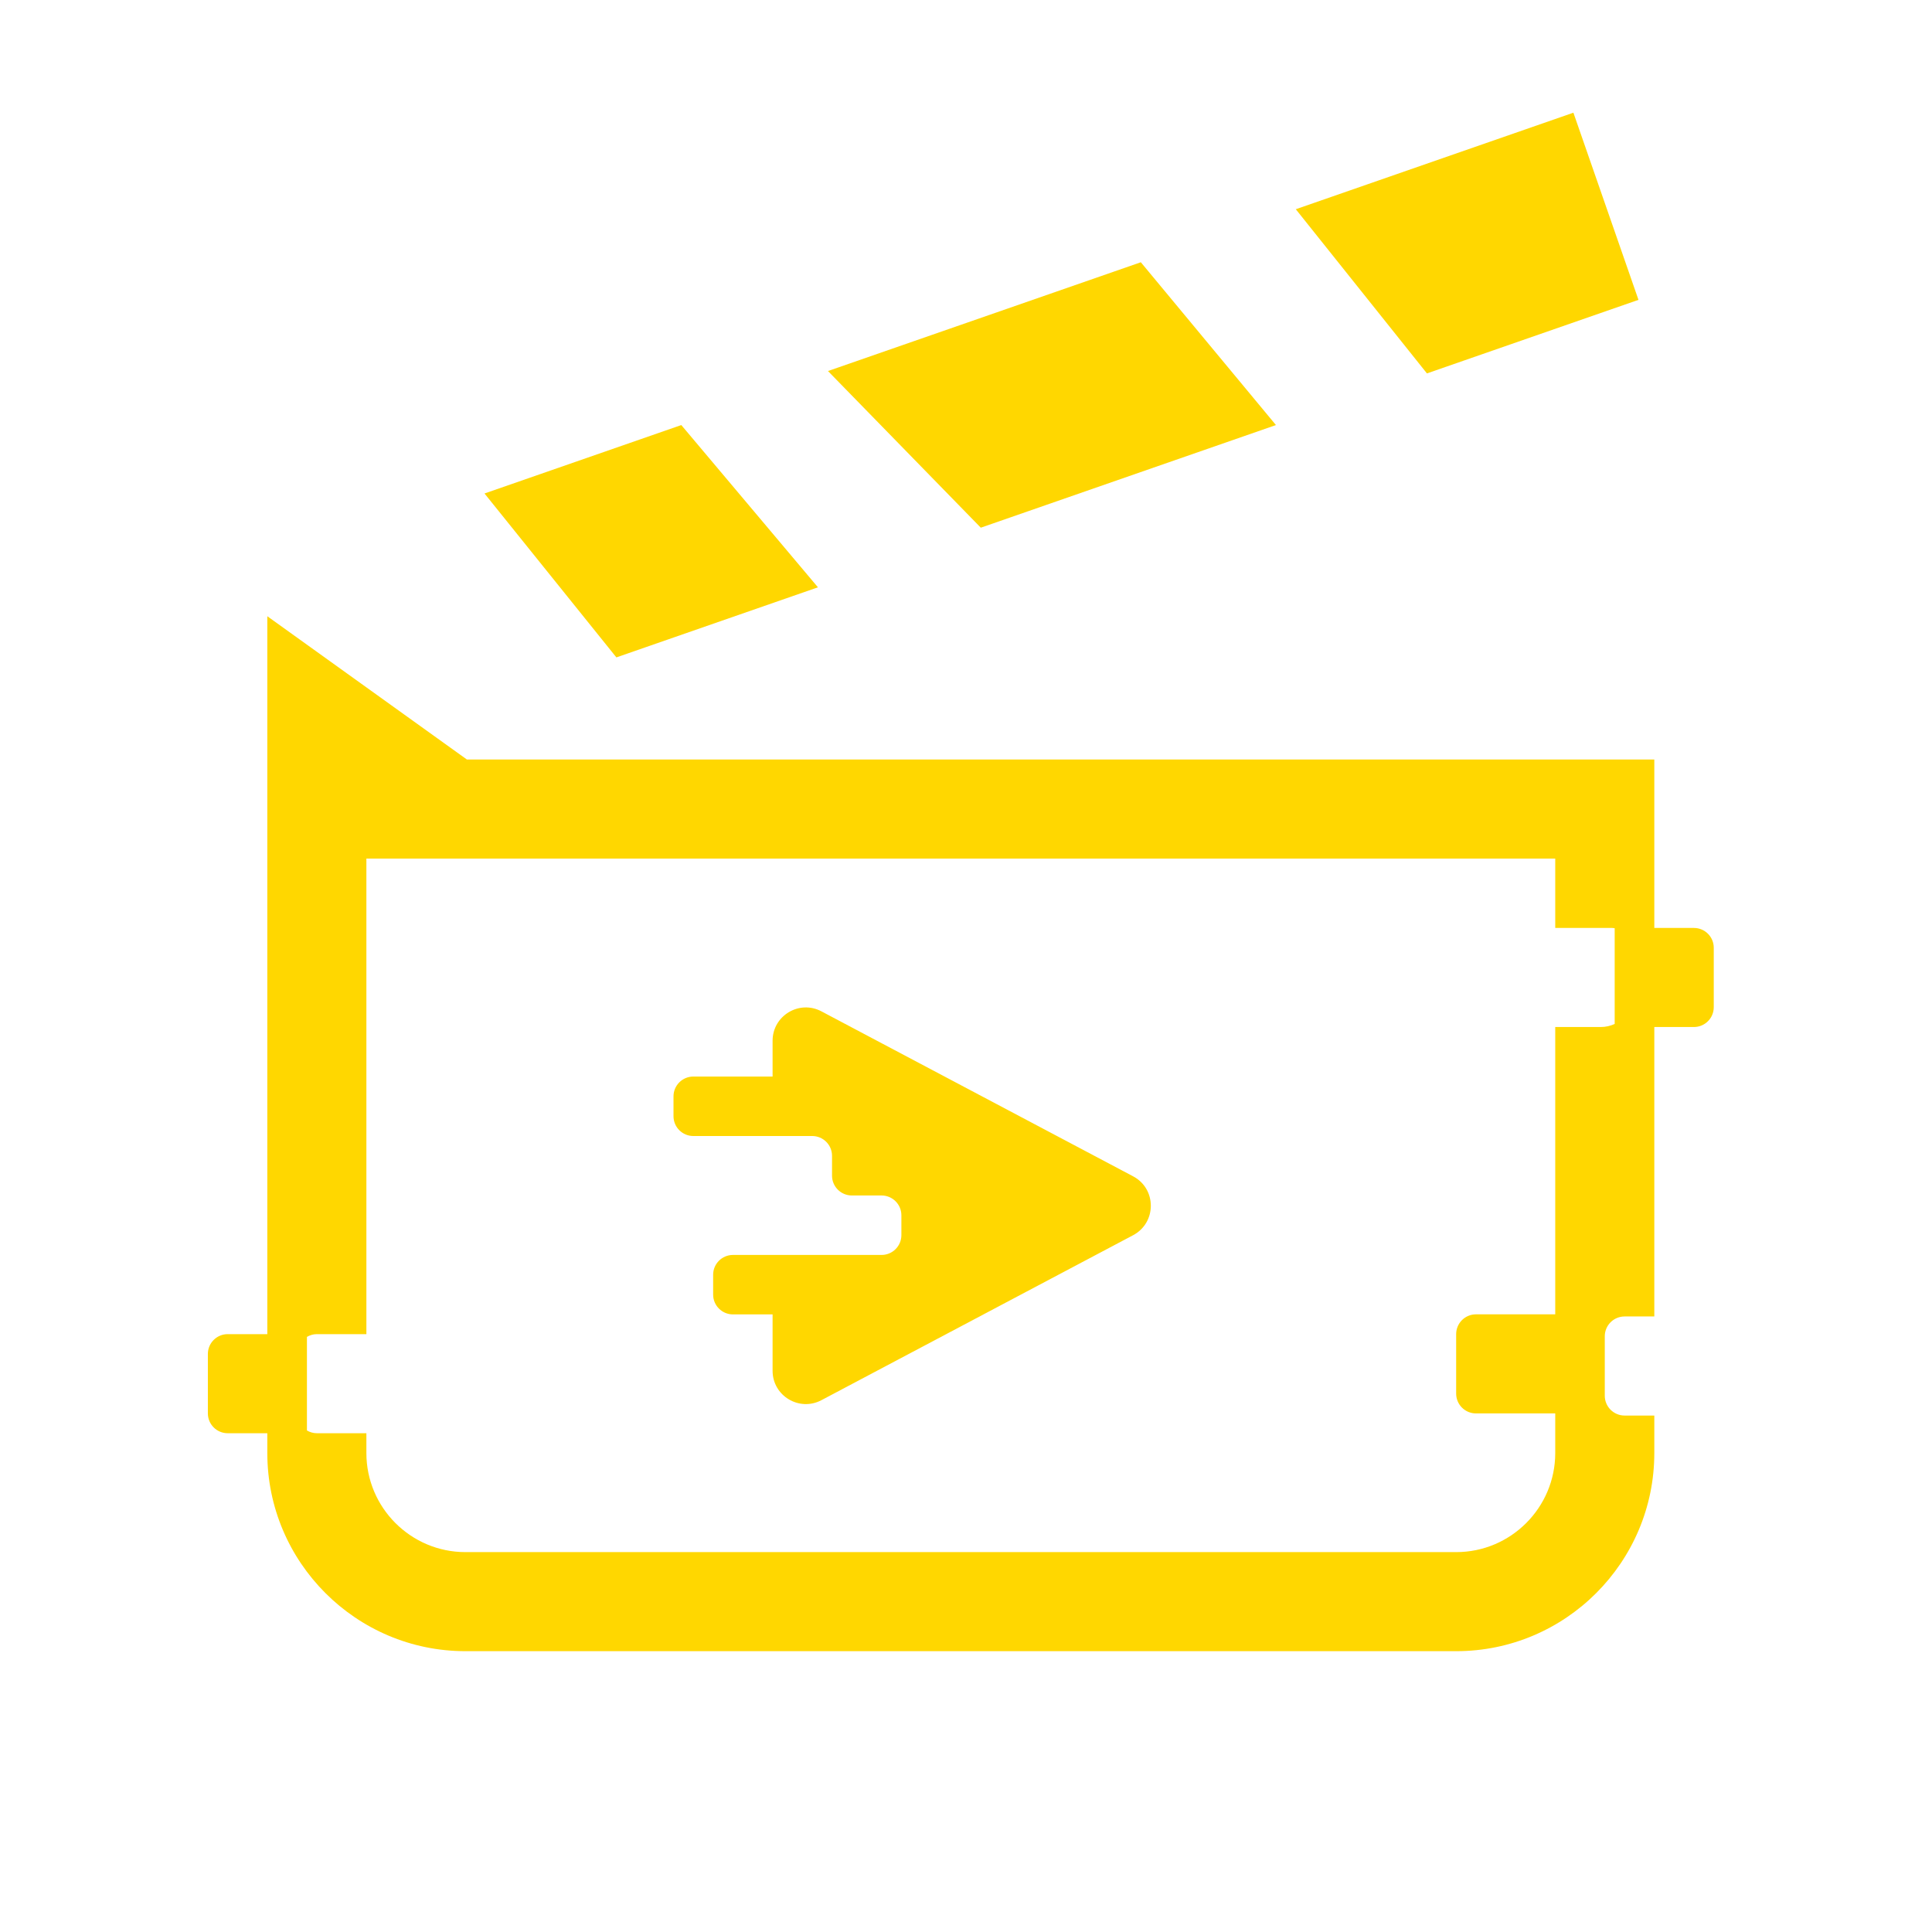
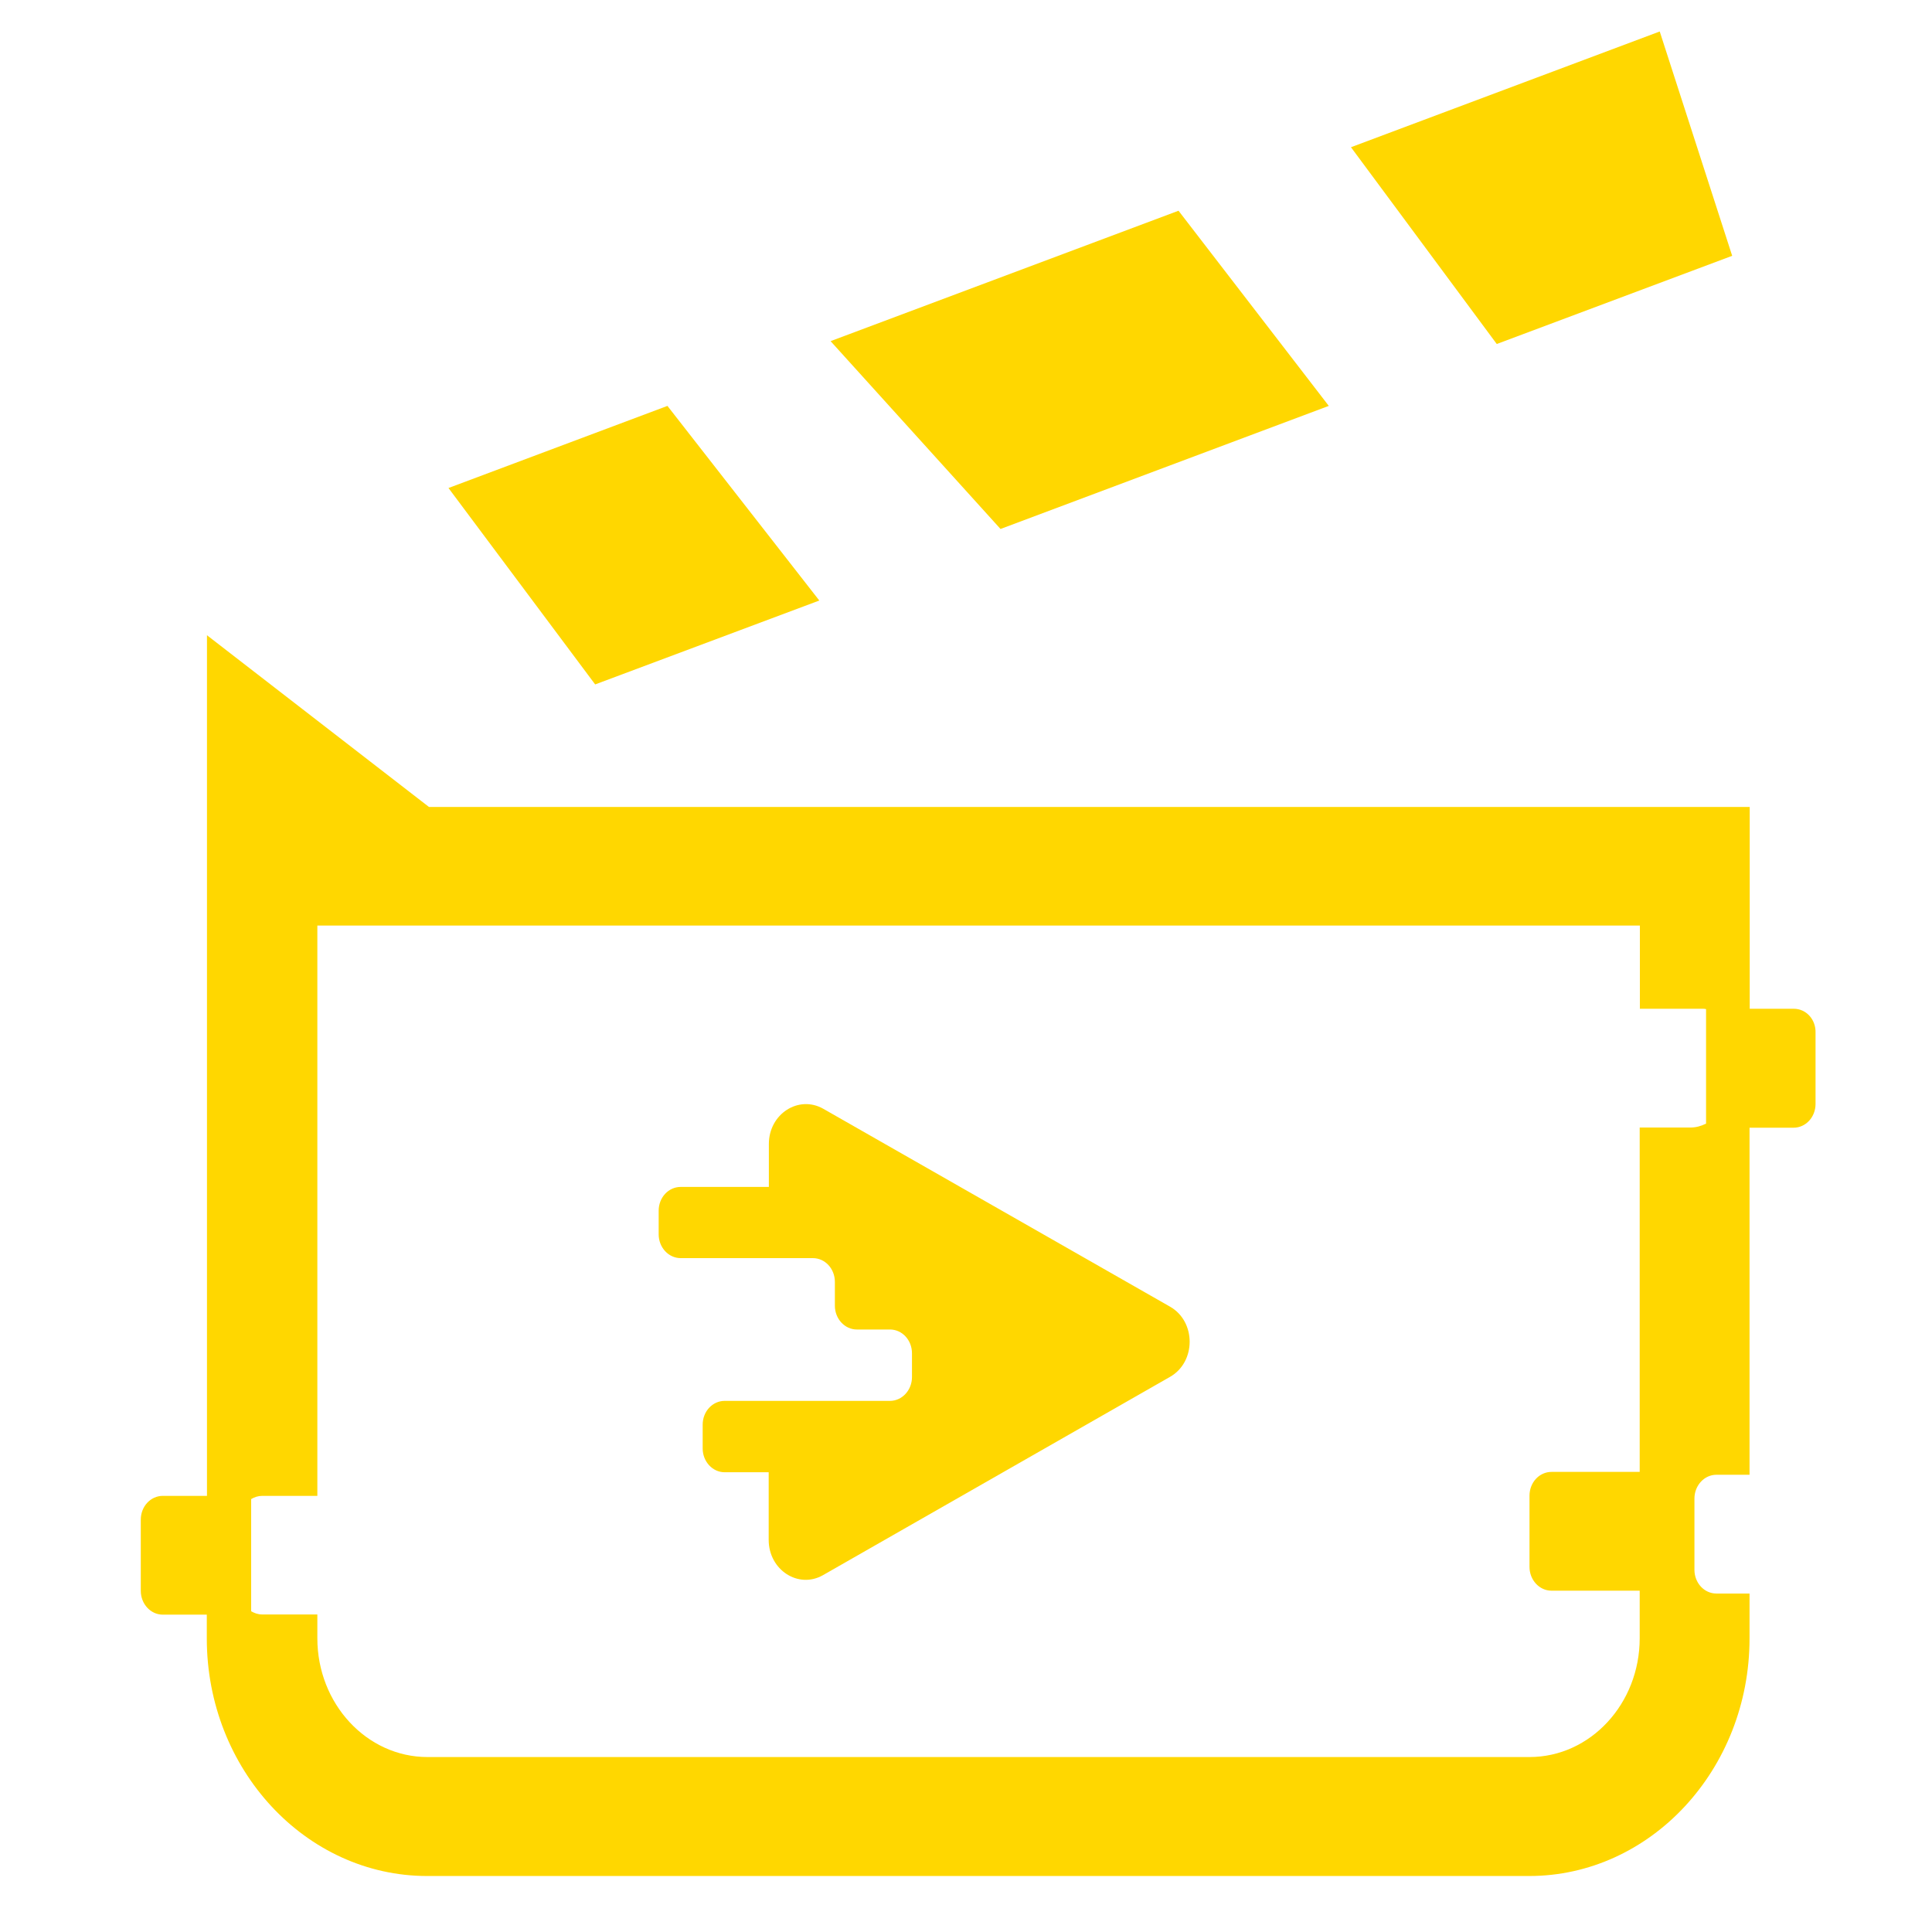
<svg xmlns="http://www.w3.org/2000/svg" version="1.1" x="0px" y="0px" viewBox="0 0 1080 1080" style="enable-background:new 0 0 1080 1080;" xml:space="preserve">
  <style type="text/css">
- 	.st0{fill:#FFD700;}
- 	.st1{display:none;}
- 	.st2{display:inline;}
+ 	.st0{display:none;}
+ 	.st1{display:inline;}
+ 	.st2{fill:#FFD700;}
+ 	.st3{fill:none;}
</style>
-   <g id="Capa_1">
+   <g id="Capa_1" class="st0">
+     <g id="Capa_1_00000119081920306852198620000003655036514390915995_">
+       <g class="st1">
+         <path class="st2" d="M633.4,657.6l-174.2-92.2c-12.4-6.6-27.3,2.4-27.3,16.4v20h-44.3c-6.1,0-11.1,5-11.1,11.1V624     c0,6.1,5,11.1,11.1,11.1h44.3H454c6.1,0,11.1,5,11.1,11.1v11.1c0,6.1,5,11.1,11.1,11.1h16.6c6.1,0,11.1,5,11.1,11.1v11.1     c0,6.1-5,11.1-11.1,11.1h-60.9h-22.1c-6.1,0-11.1,5-11.1,11.1v11.1c0,6.1,5,11.1,11.1,11.1h22.1v31.5c0,14,14.9,23,27.3,16.4     l174.2-92.2C646.6,683.5,646.6,664.6,633.4,657.6z" />
+         <path class="st2" d="M946.9,518.7h-22.2v-94.1H261l-111.6-80.1v80.1v321.2h-22.2c-6.1,0-11.1,5-11.1,11.1v33.2     c0,6.1,5,11.1,11.1,11.1h22.2v11.1c0,61.1,49.7,110.8,110.8,110.8H814c61.1,0,110.8-49.7,110.8-110.8v-21h-16.6     c-6.1,0-11.1-5-11.1-11.1V747c0-6.1,5-11.1,11.1-11.1h16.6V574.1h22.2c6.1,0,11.1-5,11.1-11.1v-33.2     C958,523.7,953,518.7,946.9,518.7z M902.6,572.4c-2.4,1.1-5,1.7-7.8,1.7h-25.5v160.6h-44.3c-6.1,0-11.1,5-11.1,11.1V779     c0,6.1,5,11.1,11.1,11.1h44.3v22.2c0,30.5-24.8,55.4-55.4,55.4H260.2c-30.5,0-55.4-24.8-55.4-55.4v-11.1h-27.7     c-2,0-3.9-0.6-5.5-1.5v-52.3c1.6-1,3.5-1.5,5.5-1.5h27.7V480h664.6v38.8h31.8c0.5,0,1,0.1,1.5,0.2L902.6,572.4L902.6,572.4z" />
+         <polygon class="st2" points="457.2,328.3 380.9,237.6 270.8,275.9 344.6,367.5    " />
+         <polygon class="st2" points="713.3,237.6 637.7,146.6 462.8,207.4 548.3,295    " />
+         <polygon class="st2" points="915.9,167.6 879.5,63 724.4,117 797.7,208.7    " />
+       </g>
+     </g>
+     <g id="Capa_3" class="st1">
+       <g>
+         <path d="M632.7,659.8l-174.1-92.1c-12.4-6.5-27.3,2.4-27.3,16.4v20h-44.3c-6.1,0-11.1,5-11.1,11.1v11.1c0,6.1,5,11.1,11.1,11.1     h44.3h22.1c6.1,0,11.1,5,11.1,11.1v11.1c0,6.1,5,11.1,11.1,11.1h16.6c6.1,0,11.1,5,11.1,11.1v11.1c0,6.1-5,11.1-11.1,11.1h-60.9     h-22.1c-6.1,0-11.1,5-11.1,11.1v11.1c0,6.1,5,11.1,11.1,11.1h22.1v31.5c0,14,14.9,23,27.3,16.4l174.1-92.1     C645.9,685.7,645.9,666.8,632.7,659.8z" />
+         <path d="M945.9,521.1h-22.1V427H260.7l-111.5-80v80v320.9H127c-6.1,0-11.1,5-11.1,11.1v33.2c0,6.1,4.9,11.1,11.1,11.1h22.1v11.1     c0,61,49.6,110.7,110.7,110.7h553.3c61,0,110.7-49.6,110.7-110.7v-20.9h-16.6c-6.1,0-11.1-5-11.1-11.1v-33.2     c0-6.1,5-11.1,11.1-11.1h16.6V576.4h22.1c6.1,0,11.1-5,11.1-11.1v-33.2C957,526,952,521.1,945.9,521.1z M901.7,574.7     c-2.4,1.1-5,1.7-7.8,1.7h-25.4v160.5h-44.3c-6.1,0-11.1,5-11.1,11.1v33.2c0,6.1,5,11.1,11.1,11.1h44.3v22.1     c0,30.5-24.8,55.3-55.3,55.3H259.8c-30.5,0-55.3-24.8-55.3-55.3v-11.1h-27.7c-2,0-3.9-0.6-5.5-1.5v-52.3c1.6-1,3.5-1.5,5.5-1.5     h27.7V482.4h664v38.7h31.8c0.5,0,1,0.1,1.5,0.2L901.7,574.7L901.7,574.7z" />
+         <polygon points="456.7,330.9 380.4,240.2 270.5,278.5 344.1,370    " />
+         <polygon points="712.5,240.2 637,149.3 462.3,210.1 547.7,297.5    " />
+         <polygon points="915,170.3 878.6,65.8 723.6,119.7 796.8,211.4    " />
+       </g>
+     </g>
+     <g id="Capa_2_00000031174731197351425750000002671056132954977681_">
+       <g class="st1">
+         <g>
+           <line class="st3" x1="1110" y1="-43.8" x2="1110" y2="1122.9" />
+         </g>
+         <g>
+           <line class="st3" x1="1073" y1="-43.8" x2="1073" y2="1122.9" />
+         </g>
+         <g>
+           <line class="st3" x1="1036" y1="-43.8" x2="1036" y2="1122.9" />
+         </g>
+         <g>
+           <line class="st3" x1="999" y1="-43.8" x2="999" y2="1122.9" />
+         </g>
+         <g>
+           <line class="st3" x1="962" y1="-43.8" x2="962" y2="1122.9" />
+         </g>
+         <g>
+           <line class="st3" x1="925" y1="-43.8" x2="925" y2="1122.9" />
+         </g>
+         <g>
+           <line class="st3" x1="888" y1="-43.8" x2="888" y2="1122.9" />
+         </g>
+         <g>
+           <line class="st3" x1="851" y1="-43.8" x2="851" y2="1122.9" />
+         </g>
+         <g>
+           <line class="st3" x1="814" y1="-43.8" x2="814" y2="1122.9" />
+         </g>
+         <g>
+           <line class="st3" x1="777" y1="-43.8" x2="777" y2="1122.9" />
+         </g>
+         <g>
+           <line class="st3" x1="740" y1="-43.8" x2="740" y2="1122.9" />
+         </g>
+         <g>
+           <line class="st3" x1="703" y1="-43.8" x2="703" y2="1122.9" />
+         </g>
+         <g>
+           <line class="st3" x1="666" y1="-43.8" x2="666" y2="1122.9" />
+         </g>
+         <g>
+           <line class="st3" x1="629" y1="-43.8" x2="629" y2="1122.9" />
+         </g>
+         <g>
+           <line class="st3" x1="592" y1="-43.8" x2="592" y2="1122.9" />
+         </g>
+         <g>
+           <line class="st3" x1="555" y1="-43.8" x2="555" y2="1122.9" />
+         </g>
+         <g>
+           <line class="st3" x1="518" y1="-43.8" x2="518" y2="1122.9" />
+         </g>
+         <g>
+           <line class="st3" x1="481" y1="-43.8" x2="481" y2="1122.9" />
+         </g>
+         <g>
+           <line class="st3" x1="444" y1="-43.8" x2="444" y2="1122.9" />
+         </g>
+         <g>
+           <line class="st3" x1="407" y1="-43.8" x2="407" y2="1122.9" />
+         </g>
+         <g>
+           <line class="st3" x1="370" y1="-43.8" x2="370" y2="1122.9" />
+         </g>
+         <g>
+           <line class="st3" x1="333" y1="-43.8" x2="333" y2="1122.9" />
+         </g>
+         <g>
+           <line class="st3" x1="296" y1="-43.8" x2="296" y2="1122.9" />
+         </g>
+         <g>
+           <line class="st3" x1="259" y1="-43.8" x2="259" y2="1122.9" />
+         </g>
+         <g>
+           <line class="st3" x1="222" y1="-43.8" x2="222" y2="1122.9" />
+         </g>
+         <g>
+           <line class="st3" x1="185" y1="-43.8" x2="185" y2="1122.9" />
+         </g>
+         <g>
+           <line class="st3" x1="148" y1="-43.8" x2="148" y2="1122.9" />
+         </g>
+         <g>
+           <line class="st3" x1="111" y1="-43.8" x2="111" y2="1122.9" />
+         </g>
+         <g>
+           <line class="st3" x1="74" y1="-43.8" x2="74" y2="1122.9" />
+         </g>
+         <g>
+           <line class="st3" x1="37" y1="-43.8" x2="37" y2="1122.9" />
+         </g>
+         <g>
+           <line class="st3" x1="0" y1="-43.8" x2="0" y2="1122.9" />
+         </g>
+       </g>
+       <g class="st1">
+         <g>
+           <line class="st3" x1="-58.4" y1="1110" x2="1137.6" y2="1110" />
+         </g>
+         <g>
+           <line class="st3" x1="-58.4" y1="1073" x2="1137.6" y2="1073" />
+         </g>
+         <g>
+           <line class="st3" x1="-58.4" y1="1036" x2="1137.6" y2="1036" />
+         </g>
+         <g>
+           <line class="st3" x1="-58.4" y1="999" x2="1137.6" y2="999" />
+         </g>
+         <g>
+           <line class="st3" x1="-58.4" y1="962" x2="1137.6" y2="962" />
+         </g>
+         <g>
+           <line class="st3" x1="-58.4" y1="925" x2="1137.6" y2="925" />
+         </g>
+         <g>
+           <line class="st3" x1="-58.4" y1="888" x2="1137.6" y2="888" />
+         </g>
+         <g>
+           <line class="st3" x1="-58.4" y1="851" x2="1137.6" y2="851" />
+         </g>
+         <g>
+           <line class="st3" x1="-58.4" y1="814" x2="1137.6" y2="814" />
+         </g>
+         <g>
+           <line class="st3" x1="-58.4" y1="777" x2="1137.6" y2="777" />
+         </g>
+         <g>
+           <line class="st3" x1="-58.4" y1="740" x2="1137.6" y2="740" />
+         </g>
+         <g>
+           <line class="st3" x1="-58.4" y1="703" x2="1137.6" y2="703" />
+         </g>
+         <g>
+           <line class="st3" x1="-58.4" y1="666" x2="1137.6" y2="666" />
+         </g>
+         <g>
+           <line class="st3" x1="-58.4" y1="629" x2="1137.6" y2="629" />
+         </g>
+         <g>
+           <line class="st3" x1="-58.4" y1="592" x2="1137.6" y2="592" />
+         </g>
+         <g>
+           <line class="st3" x1="-58.4" y1="555" x2="1137.6" y2="555" />
+         </g>
+         <g>
+           <line class="st3" x1="-58.4" y1="518" x2="1137.6" y2="518" />
+         </g>
+         <g>
+           <line class="st3" x1="-58.4" y1="481" x2="1137.6" y2="481" />
+         </g>
+         <g>
+           <line class="st3" x1="-58.4" y1="444" x2="1137.6" y2="444" />
+         </g>
+         <g>
+           <line class="st3" x1="-58.4" y1="407" x2="1137.6" y2="407" />
+         </g>
+         <g>
+           <line class="st3" x1="-58.4" y1="370" x2="1137.6" y2="370" />
+         </g>
+         <g>
+           <line class="st3" x1="-58.4" y1="333" x2="1137.6" y2="333" />
+         </g>
+         <g>
+           <line class="st3" x1="-58.4" y1="296" x2="1137.6" y2="296" />
+         </g>
+         <g>
+           <line class="st3" x1="-58.4" y1="259" x2="1137.6" y2="259" />
+         </g>
+         <g>
+           <line class="st3" x1="-58.4" y1="222" x2="1137.6" y2="222" />
+         </g>
+         <g>
+           <line class="st3" x1="-58.4" y1="185" x2="1137.6" y2="185" />
+         </g>
+         <g>
+           <line class="st3" x1="-58.4" y1="148" x2="1137.6" y2="148" />
+         </g>
+         <g>
+           <line class="st3" x1="-58.4" y1="111" x2="1137.6" y2="111" />
+         </g>
+         <g>
+           <line class="st3" x1="-58.4" y1="74" x2="1137.6" y2="74" />
+         </g>
+         <g>
+           <line class="st3" x1="-58.4" y1="37" x2="1137.6" y2="37" />
+         </g>
+         <g>
+           <line class="st3" x1="-58.4" y1="0" x2="1137.6" y2="0" />
+         </g>
+       </g>
+     </g>
+   </g>
+   <g id="Capa_2">
    <g>
-       <path class="st0" d="M633.42,657.57l-174.24-92.22c-12.39-6.56-27.3,2.42-27.3,16.44v20.01h-44.31c-6.12,0-11.08,4.96-11.08,11.08    v11.08c0,6.12,4.96,11.08,11.08,11.08h44.31h22.15c6.12,0,11.08,4.96,11.08,11.08v11.08c0,6.12,4.96,11.08,11.08,11.08h16.61    c6.12,0,11.08,4.96,11.08,11.08v11.08c0,6.12-4.96,11.08-11.08,11.08h-60.92h-22.15c-6.12,0-11.08,4.96-11.08,11.08v11.08    c0,6.12,4.96,11.08,11.08,11.08h22.15v31.51c0,14.01,14.91,22.99,27.3,16.44l174.24-92.22    C646.62,683.46,646.62,664.56,633.42,657.57z" />
-       <path class="st0" d="M946.92,518.73h-22.15v-94.15H261.01l-111.58-80.1v80.1v321.21h-22.15c-6.12,0-11.08,4.96-11.08,11.08v33.23    c0,6.12,4.96,11.08,11.08,11.08h22.15v11.08c0,61.07,49.69,110.76,110.76,110.76h553.82c61.08,0,110.76-49.69,110.76-110.76V791.3    h-16.61c-6.12,0-11.08-4.96-11.08-11.08v-33.23c0-6.12,4.96-11.08,11.08-11.08h16.61V574.11h22.15c6.12,0,11.08-4.96,11.08-11.08    v-33.23C958,523.69,953.04,518.73,946.92,518.73z M902.62,572.4c-2.37,1.08-4.99,1.71-7.76,1.71h-25.47v160.61h-44.31    c-6.12,0-11.08,4.96-11.08,11.08v33.23c0,6.12,4.96,11.08,11.08,11.08h44.31v22.15c0,30.54-24.85,55.38-55.38,55.38H260.19    c-30.54,0-55.38-24.84-55.38-55.38v-11.08h-27.69c-2.03,0-3.9-0.58-5.54-1.54v-52.31c1.63-0.95,3.51-1.54,5.54-1.54h27.69V479.96    h664.58v38.77h31.78c0.5,0,0.97,0.09,1.45,0.15V572.4z" />
-       <polygon class="st0" points="457.24,328.31 380.85,237.61 270.84,275.86 344.56,367.49   " />
-       <polygon class="st0" points="713.26,237.61 637.73,146.6 462.84,207.41 548.27,294.98   " />
-       <polygon class="st0" points="915.92,167.62 879.54,63 724.36,116.96 797.67,208.74   " />
-     </g>
-   </g>
-   <g id="Capa_2" class="st1">
-     <g class="st2">
-       <g>
-         <line x1="1110" y1="-43.76" x2="1110" y2="1122.91" />
-       </g>
-       <g>
-         <line x1="1073" y1="-43.76" x2="1073" y2="1122.91" />
-       </g>
-       <g>
-         <line x1="1036" y1="-43.76" x2="1036" y2="1122.91" />
-       </g>
-       <g>
-         <line x1="999" y1="-43.76" x2="999" y2="1122.91" />
-       </g>
-       <g>
-         <line x1="962" y1="-43.76" x2="962" y2="1122.91" />
-       </g>
-       <g>
-         <line x1="925" y1="-43.76" x2="925" y2="1122.91" />
-       </g>
-       <g>
-         <line x1="888" y1="-43.76" x2="888" y2="1122.91" />
-       </g>
-       <g>
-         <line x1="851" y1="-43.76" x2="851" y2="1122.91" />
-       </g>
-       <g>
-         <line x1="814" y1="-43.76" x2="814" y2="1122.91" />
-       </g>
-       <g>
-         <line x1="777" y1="-43.76" x2="777" y2="1122.91" />
-       </g>
-       <g>
-         <line x1="740" y1="-43.76" x2="740" y2="1122.91" />
-       </g>
-       <g>
-         <line x1="703" y1="-43.76" x2="703" y2="1122.91" />
-       </g>
-       <g>
-         <line x1="666" y1="-43.76" x2="666" y2="1122.91" />
-       </g>
-       <g>
-         <line x1="629" y1="-43.76" x2="629" y2="1122.91" />
-       </g>
-       <g>
-         <line x1="592" y1="-43.76" x2="592" y2="1122.91" />
-       </g>
-       <g>
-         <line x1="555" y1="-43.76" x2="555" y2="1122.91" />
-       </g>
-       <g>
-         <line x1="518" y1="-43.76" x2="518" y2="1122.91" />
-       </g>
-       <g>
-         <line x1="481" y1="-43.76" x2="481" y2="1122.91" />
-       </g>
-       <g>
-         <line x1="444" y1="-43.76" x2="444" y2="1122.91" />
-       </g>
-       <g>
-         <line x1="407" y1="-43.76" x2="407" y2="1122.91" />
-       </g>
-       <g>
-         <line x1="370" y1="-43.76" x2="370" y2="1122.91" />
-       </g>
-       <g>
-         <line x1="333" y1="-43.76" x2="333" y2="1122.91" />
-       </g>
-       <g>
-         <line x1="296" y1="-43.76" x2="296" y2="1122.91" />
-       </g>
-       <g>
-         <line x1="259" y1="-43.76" x2="259" y2="1122.91" />
-       </g>
-       <g>
-         <line x1="222" y1="-43.76" x2="222" y2="1122.91" />
-       </g>
-       <g>
-         <line x1="185" y1="-43.76" x2="185" y2="1122.91" />
-       </g>
-       <g>
-         <line x1="148" y1="-43.76" x2="148" y2="1122.91" />
-       </g>
-       <g>
-         <line x1="111" y1="-43.76" x2="111" y2="1122.91" />
-       </g>
-       <g>
-         <line x1="74" y1="-43.76" x2="74" y2="1122.91" />
-       </g>
-       <g>
-         <line x1="37" y1="-43.76" x2="37" y2="1122.91" />
-       </g>
-       <g>
-         <line x1="0" y1="-43.76" x2="0" y2="1122.91" />
-       </g>
-     </g>
-     <g class="st2">
-       <g>
-         <line x1="-58.44" y1="1110" x2="1137.59" y2="1110" />
-       </g>
-       <g>
-         <line x1="-58.44" y1="1073" x2="1137.59" y2="1073" />
-       </g>
-       <g>
-         <line x1="-58.44" y1="1036" x2="1137.59" y2="1036" />
-       </g>
-       <g>
-         <line x1="-58.44" y1="999" x2="1137.59" y2="999" />
-       </g>
-       <g>
-         <line x1="-58.44" y1="962" x2="1137.59" y2="962" />
-       </g>
-       <g>
-         <line x1="-58.44" y1="925" x2="1137.59" y2="925" />
-       </g>
-       <g>
-         <line x1="-58.44" y1="888" x2="1137.59" y2="888" />
-       </g>
-       <g>
-         <line x1="-58.44" y1="851" x2="1137.59" y2="851" />
-       </g>
-       <g>
-         <line x1="-58.44" y1="814" x2="1137.59" y2="814" />
-       </g>
-       <g>
-         <line x1="-58.44" y1="777" x2="1137.59" y2="777" />
-       </g>
-       <g>
-         <line x1="-58.44" y1="740" x2="1137.59" y2="740" />
-       </g>
-       <g>
-         <line x1="-58.44" y1="703" x2="1137.59" y2="703" />
-       </g>
-       <g>
-         <line x1="-58.44" y1="666" x2="1137.59" y2="666" />
-       </g>
-       <g>
-         <line x1="-58.44" y1="629" x2="1137.59" y2="629" />
-       </g>
-       <g>
-         <line x1="-58.44" y1="592" x2="1137.59" y2="592" />
-       </g>
-       <g>
-         <line x1="-58.44" y1="555" x2="1137.59" y2="555" />
-       </g>
-       <g>
-         <line x1="-58.44" y1="518" x2="1137.59" y2="518" />
-       </g>
-       <g>
-         <line x1="-58.44" y1="481" x2="1137.59" y2="481" />
-       </g>
-       <g>
-         <line x1="-58.44" y1="444" x2="1137.59" y2="444" />
-       </g>
-       <g>
-         <line x1="-58.44" y1="407" x2="1137.59" y2="407" />
-       </g>
-       <g>
-         <line x1="-58.44" y1="370" x2="1137.59" y2="370" />
-       </g>
-       <g>
-         <line x1="-58.44" y1="333" x2="1137.59" y2="333" />
-       </g>
-       <g>
-         <line x1="-58.44" y1="296" x2="1137.59" y2="296" />
-       </g>
-       <g>
-         <line x1="-58.44" y1="259" x2="1137.59" y2="259" />
-       </g>
-       <g>
-         <line x1="-58.44" y1="222" x2="1137.59" y2="222" />
-       </g>
-       <g>
-         <line x1="-58.44" y1="185" x2="1137.59" y2="185" />
-       </g>
-       <g>
-         <line x1="-58.44" y1="148" x2="1137.59" y2="148" />
-       </g>
-       <g>
-         <line x1="-58.44" y1="111" x2="1137.59" y2="111" />
-       </g>
-       <g>
-         <line x1="-58.44" y1="74" x2="1137.59" y2="74" />
-       </g>
-       <g>
-         <line x1="-58.44" y1="37" x2="1137.59" y2="37" />
-       </g>
-       <g>
-         <line x1="-58.44" y1="0" x2="1137.59" y2="0" />
-       </g>
+       <path class="st2" d="M654,730.4L460.2,619.8c-13.8-7.8-30.4,2.9-30.4,19.7v24h-49.3c-6.8,0-12.3,5.9-12.3,13.3V690    c0,7.3,5.5,13.3,12.3,13.3h49.3h24.6c6.8,0,12.3,5.9,12.3,13.3v13.3c0,7.3,5.5,13.3,12.3,13.3h18.5c6.8,0,12.3,5.9,12.3,13.3v13.3    c0,7.3-5.5,13.3-12.3,13.3h-67.8h-24.6c-6.8,0-12.3,5.9-12.3,13.3v13.3c0,7.3,5.5,13.3,12.3,13.3h24.6v37.8    c0,16.8,16.6,27.6,30.4,19.7L654,769.7C668.7,761.4,668.7,738.7,654,730.4z" />
+       <path class="st2" d="M1002.7,563.9h-24.6V451.1H239.8l-124.1-96v96v385.1H91c-6.8,0-12.3,5.9-12.3,13.3v39.8    c0,7.3,5.5,13.3,12.3,13.3h24.6v13.3c0,73.2,55.3,132.8,123.2,132.8h616c67.9,0,123.2-59.6,123.2-132.8v-25.1h-18.5    c-6.8,0-12.3-5.9-12.3-13.3v-39.8c0-7.3,5.5-13.3,12.3-13.3h18.5v-194h24.6c6.8,0,12.3-5.9,12.3-13.3v-39.8    C1015.1,569.8,1009.6,563.9,1002.7,563.9z M953.5,628.2c-2.6,1.3-5.5,2.1-8.6,2.1h-28.3v192.5h-49.3c-6.8,0-12.3,5.9-12.3,13.3    v39.8c0,7.3,5.5,13.3,12.3,13.3h49.3v26.6c0,36.6-27.6,66.4-61.6,66.4h-616c-34,0-61.6-29.8-61.6-66.4v-13.3h-30.8    c-2.3,0-4.3-0.7-6.2-1.8v-62.7c1.8-1.1,3.9-1.8,6.2-1.8h30.8V517.4h739.3v46.5h35.4c0.5,0,1.1,0.1,1.6,0.2V628.2z" />
+       <polygon class="st2" points="458,335.7 373.1,226.9 250.7,272.8 332.7,382.6   " />
+       <polygon class="st2" points="742.8,226.9 658.8,117.8 464.3,190.7 559.3,295.7   " />
+       <polygon class="st2" points="968.3,143 927.8,17.6 755.2,82.3 836.7,192.3   " />
    </g>
  </g>
</svg>
